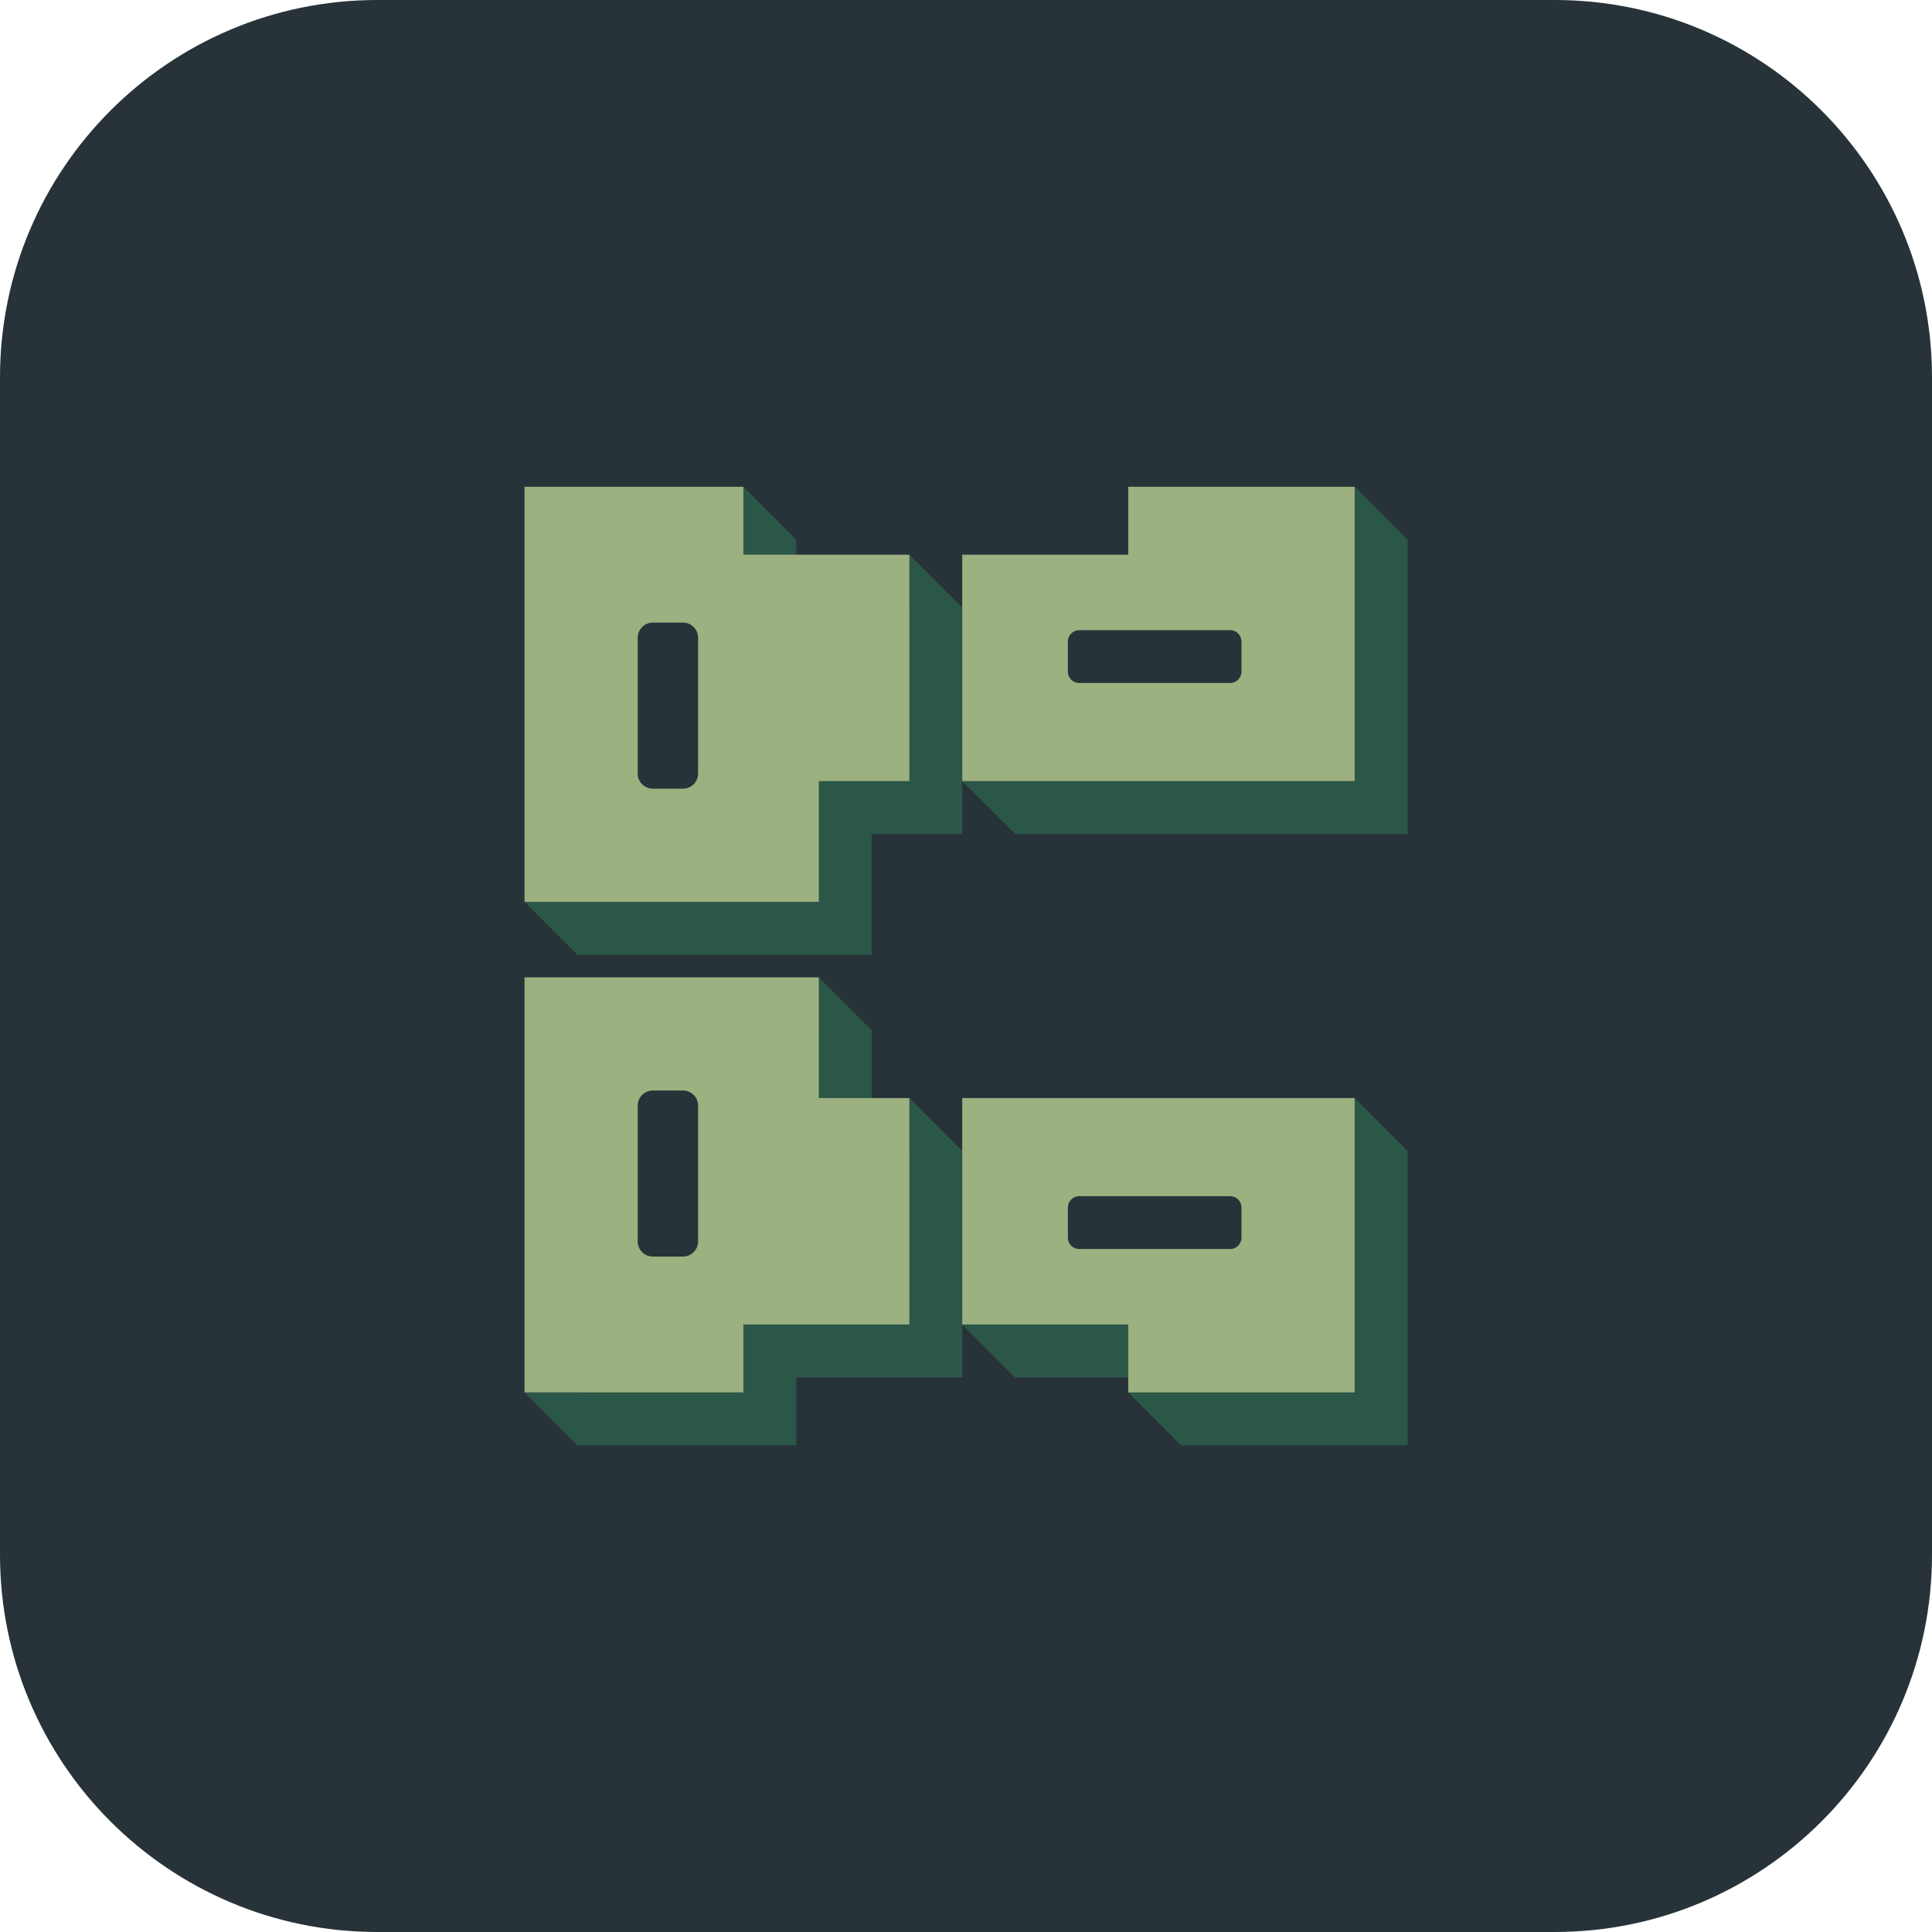
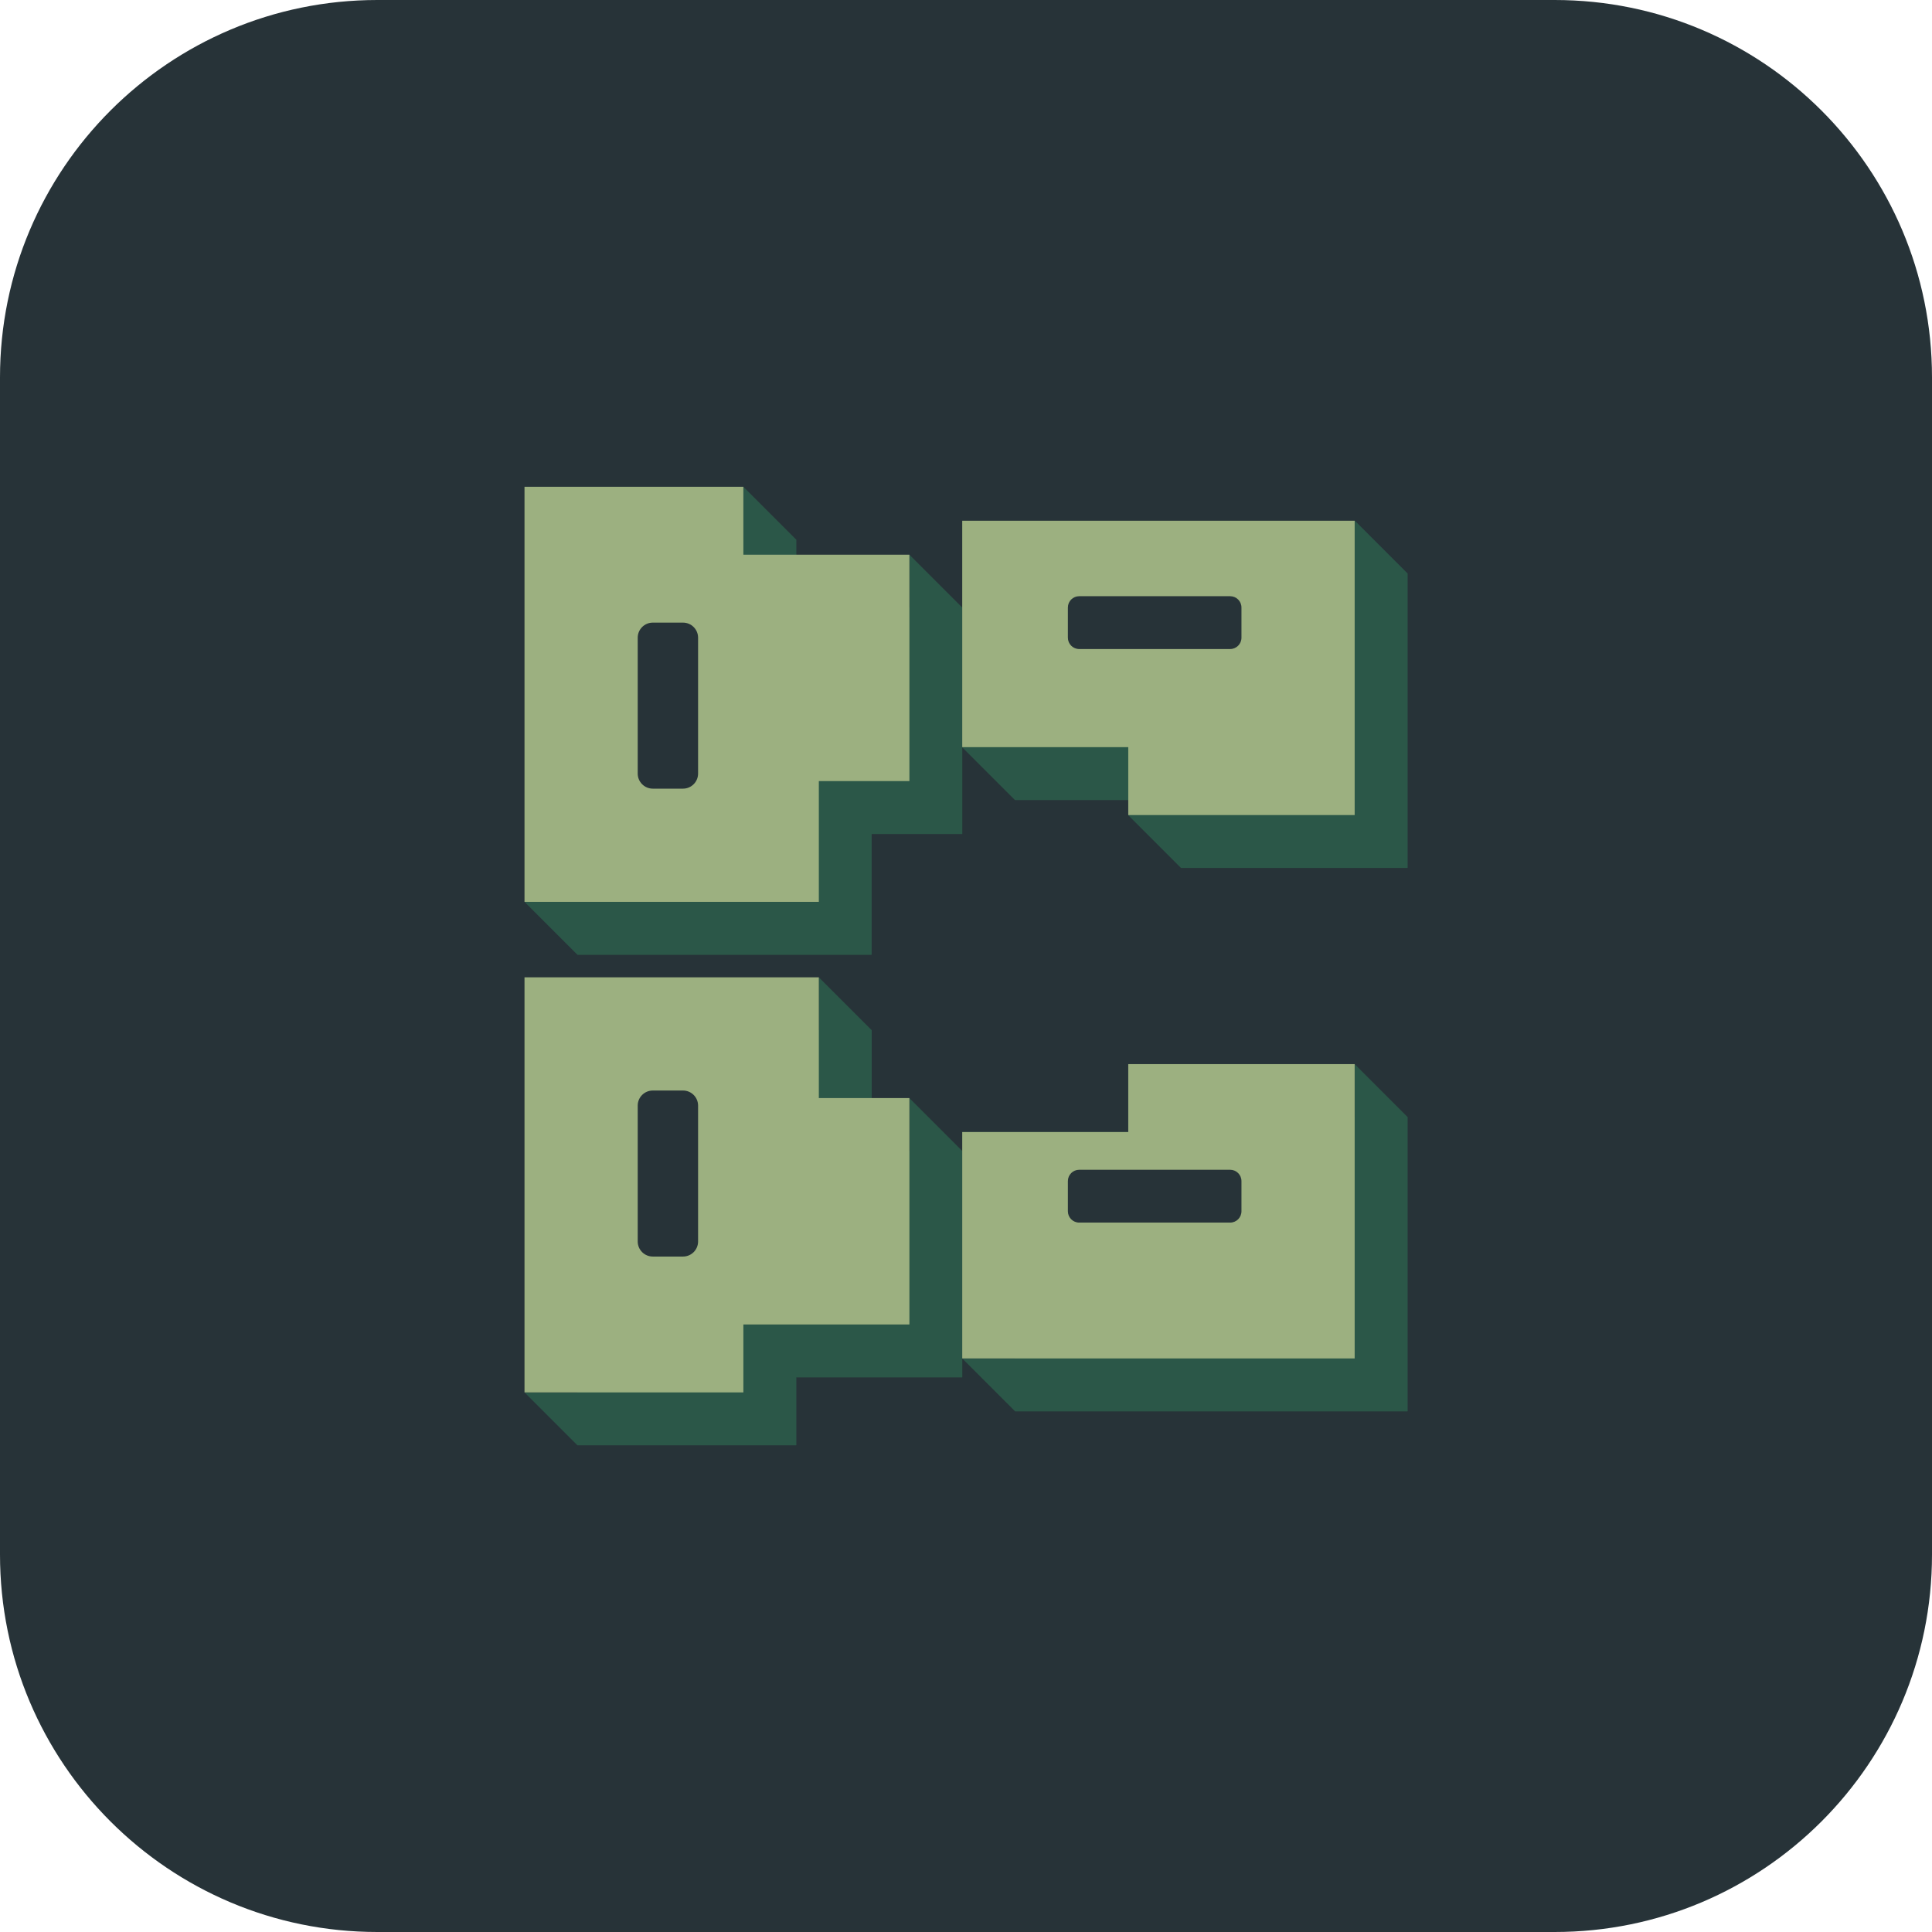
<svg xmlns="http://www.w3.org/2000/svg" viewBox="0 0 512 512" width="100%" height="100%">
  <rect width="512" height="512" rx="100" fill="#273338" />
  <g id="citadel-monogram">
    <g fill="#2B5748">
      <path d="M197 129 L211 143 V161 L197 147 Z" />
      <path d="M241 147 L255 161 V221 L241 207 Z" />
      <path d="M217 207 L231 221 H255 L241 207 Z" />
      <path d="M139 239 L153 253 H231 L217 239 Z" />
      <polygon points="153,143 211,143 211,161 255,161 255,221 231,221 231,253 153,253" />
-       <path d="M299 129 L313 143 V161 L299 147 Z" />
-       <path d="M359 129 L373 143 V221 L359 207 Z" />
-       <path d="M255 207 L269 221 H373 L359 207 Z" />
-       <polygon points="269,161 313,161 313,143 373,143 373,221 269,221" />
+       <path d="M359 138 L373 152 V230 L359 216 Z" />
+       <path d="M299 216 L313 230 H373 L359 216 Z" />
+       <path d="M255 198 L269 212 H313 L299 198 Z" />
+       <path d="M299 198 L313 212 V230 L299 216 Z" />
+       <polygon points="269,212 313,212 313,230 373,230 373,152 359,138 255,198" />
      <path d="M217 259 L231 273 V305 L217 291 Z" />
      <path d="M241 291 L255 305 V365 L241 351 Z" />
      <path d="M197 351 L211 365 H255 L241 351 Z" />
      <path d="M197 351 L211 365 V383 L197 369 Z" />
      <path d="M139 369 L153 383 H211 L197 369 Z" />
      <polygon points="153,273 231,273 231,305 255,305 255,365 211,365 211,383 153,383" />
-       <path d="M359 291 L373 305 V383 L359 369 Z" />
-       <path d="M299 369 L313 383 H373 L359 369 Z" />
-       <path d="M299 351 L313 365 V383 L299 369 Z" />
-       <path d="M255 351 L269 365 H313 L299 351 Z" />
-       <polygon points="269,305 373,305 373,383 313,383 313,365 269,365" />
+       <path d="M359 282 L373 296 V374 L359 360 Z" />
+       <path d="M255 360 L269 374 H373 L359 360 Z" />
+       <path d="M255 300 L269 314 H313 L299 300 Z" />
+       <path d="M299 282 L313 296 V314 L299 300 Z" />
+       <polygon points="269,314 313,314 313,296 373,296 373,374 269,374" />
    </g>
    <g fill="#9CB080">
      <path d="M139 129 H197 V147 H241 V207 H217 V239 H139 Z" />
-       <path d="M255 147 H299 V129 H359 V207 H255 Z" />
+       <path d="M255 138 H359 V216 H299 V198 H255 Z" />
      <path d="M139 259 H217 V291 H241 V351 H197 V369 H139 Z" />
-       <path d="M255 291 H359 V369 H299 V351 H255 Z" />
+       <path d="M255 300 H299 V282 H359 V360 H255 Z" />
    </g>
    <g fill="#273338">
      <rect x="169" y="165" width="16" height="44" rx="4" />
      <rect x="169" y="289" width="16" height="44" rx="4" />
-       <rect x="283" y="167" width="46" height="14" rx="3" />
-       <rect x="283" y="317" width="46" height="14" rx="3" />
+       <rect x="283" y="158" width="46" height="14" rx="3" />
+       <rect x="283" y="310" width="46" height="14" rx="3" />
    </g>
  </g>
</svg>
